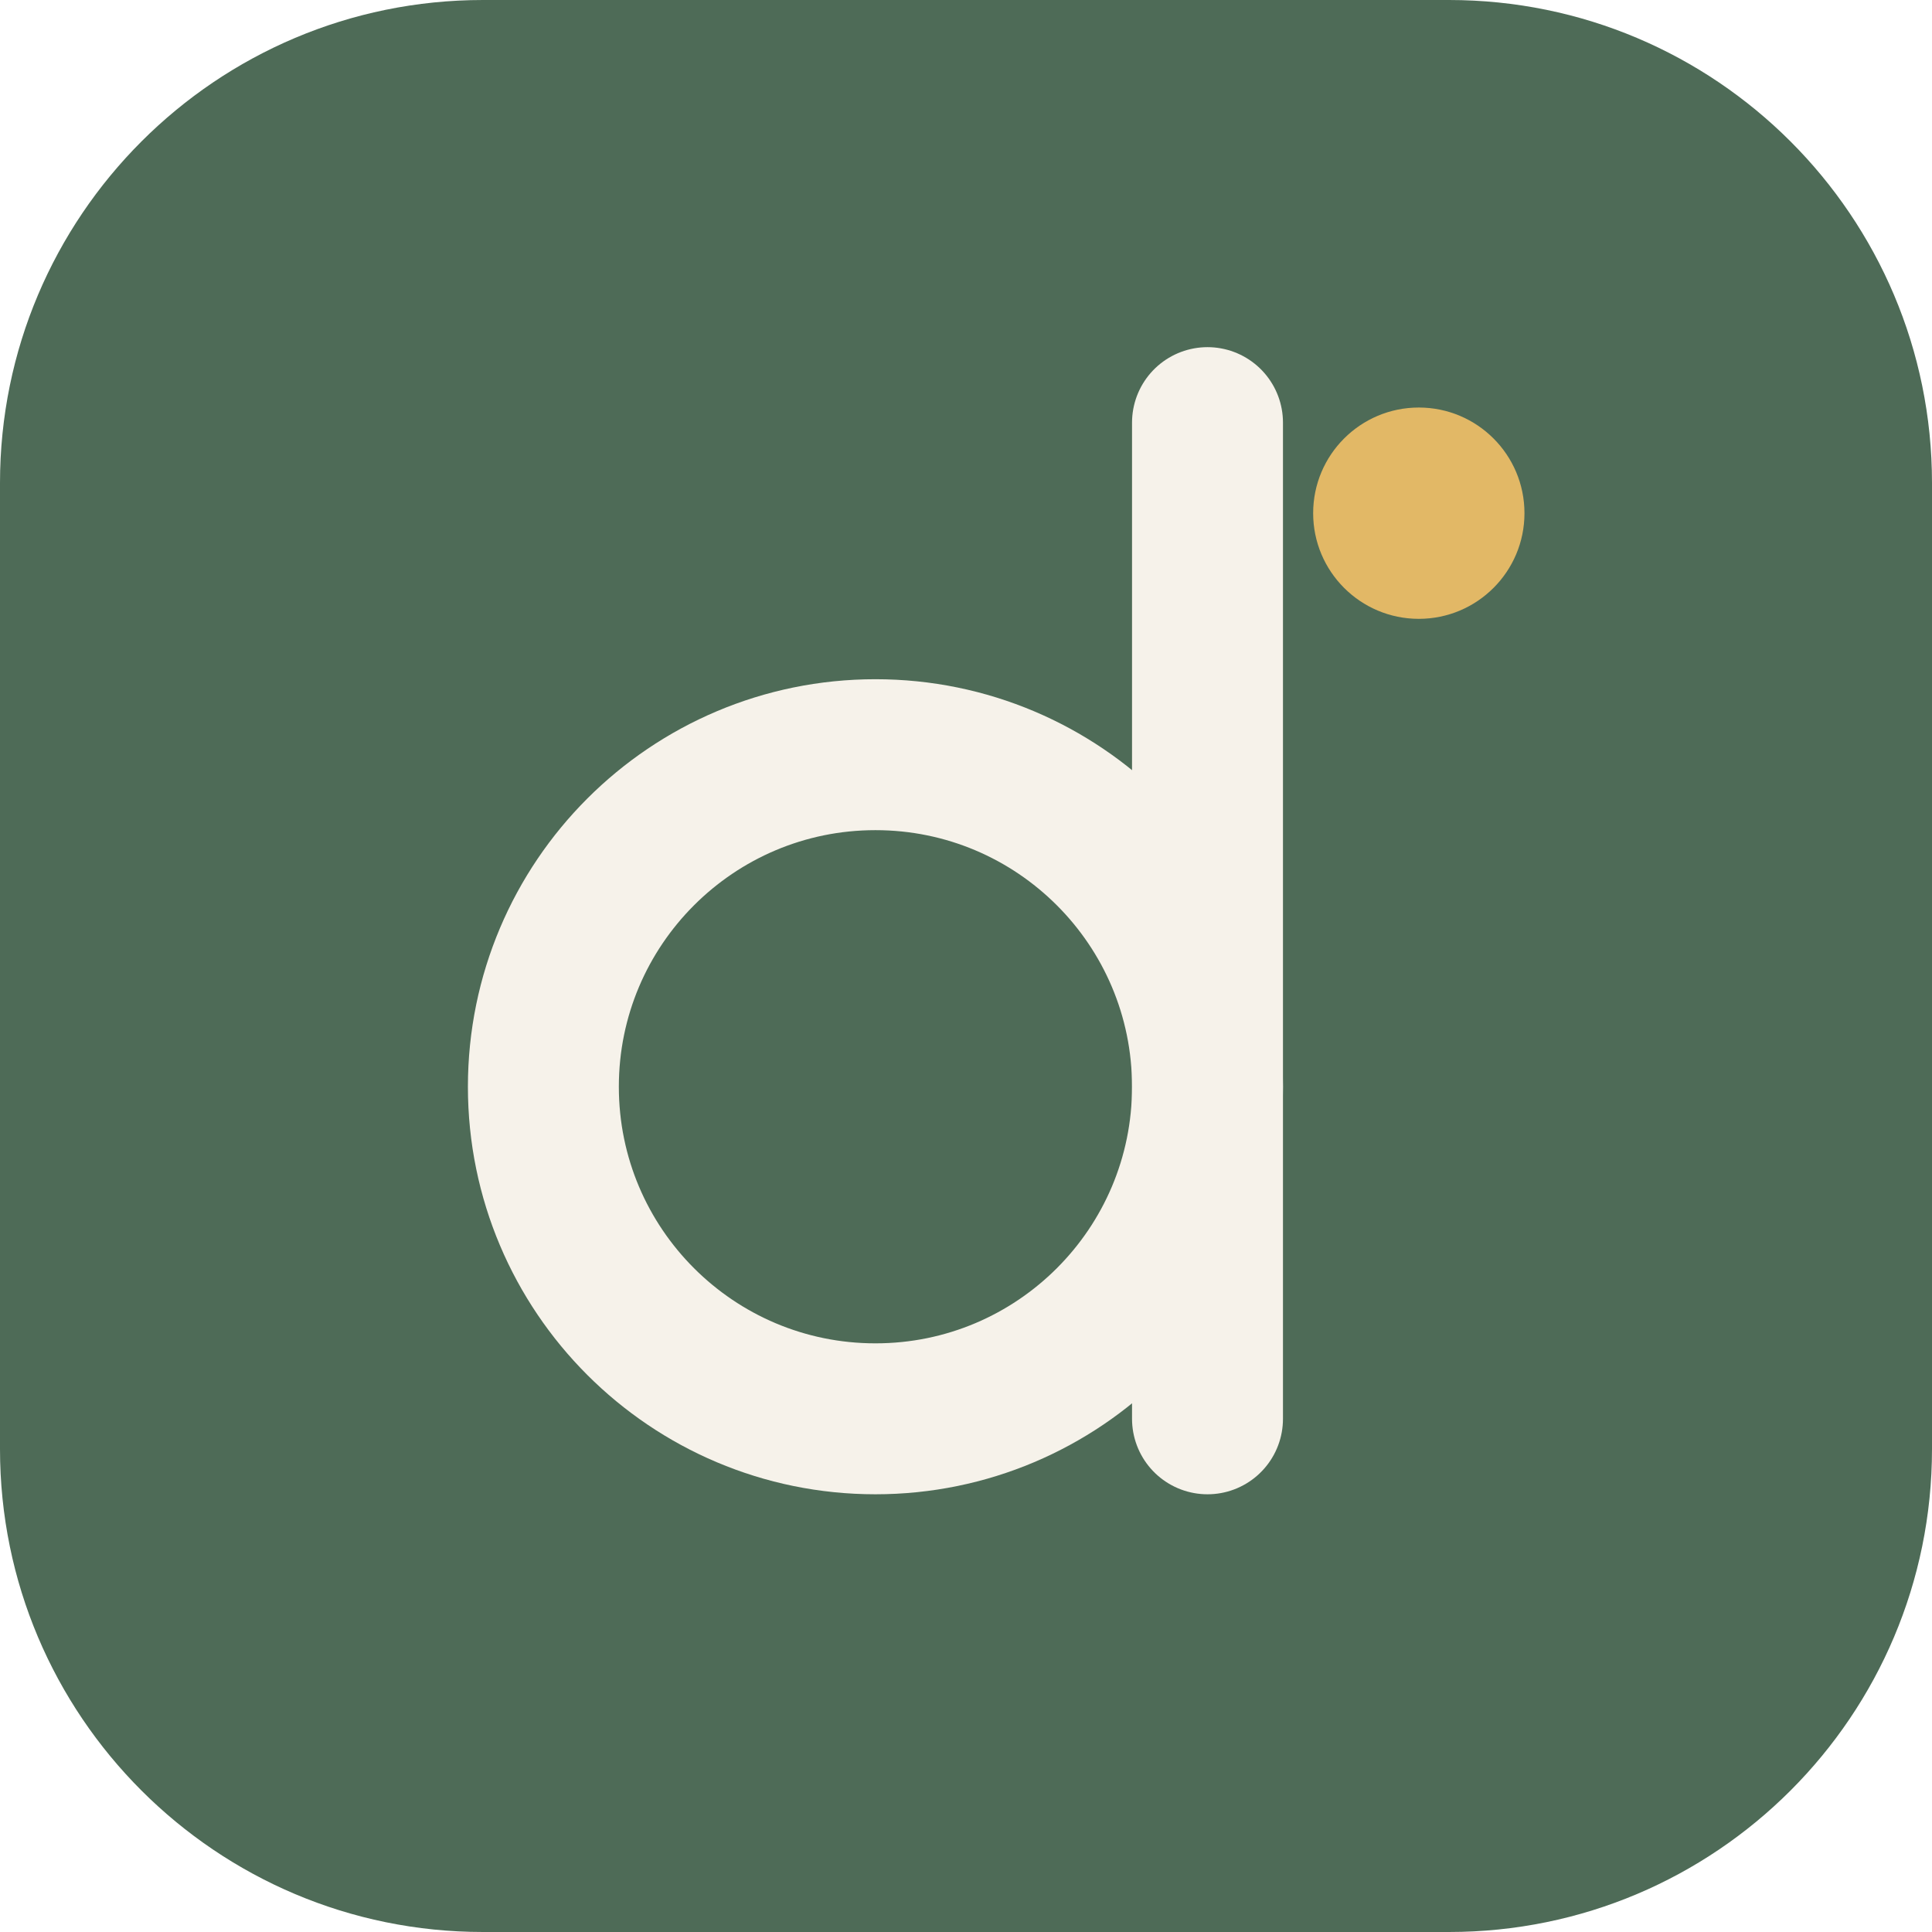
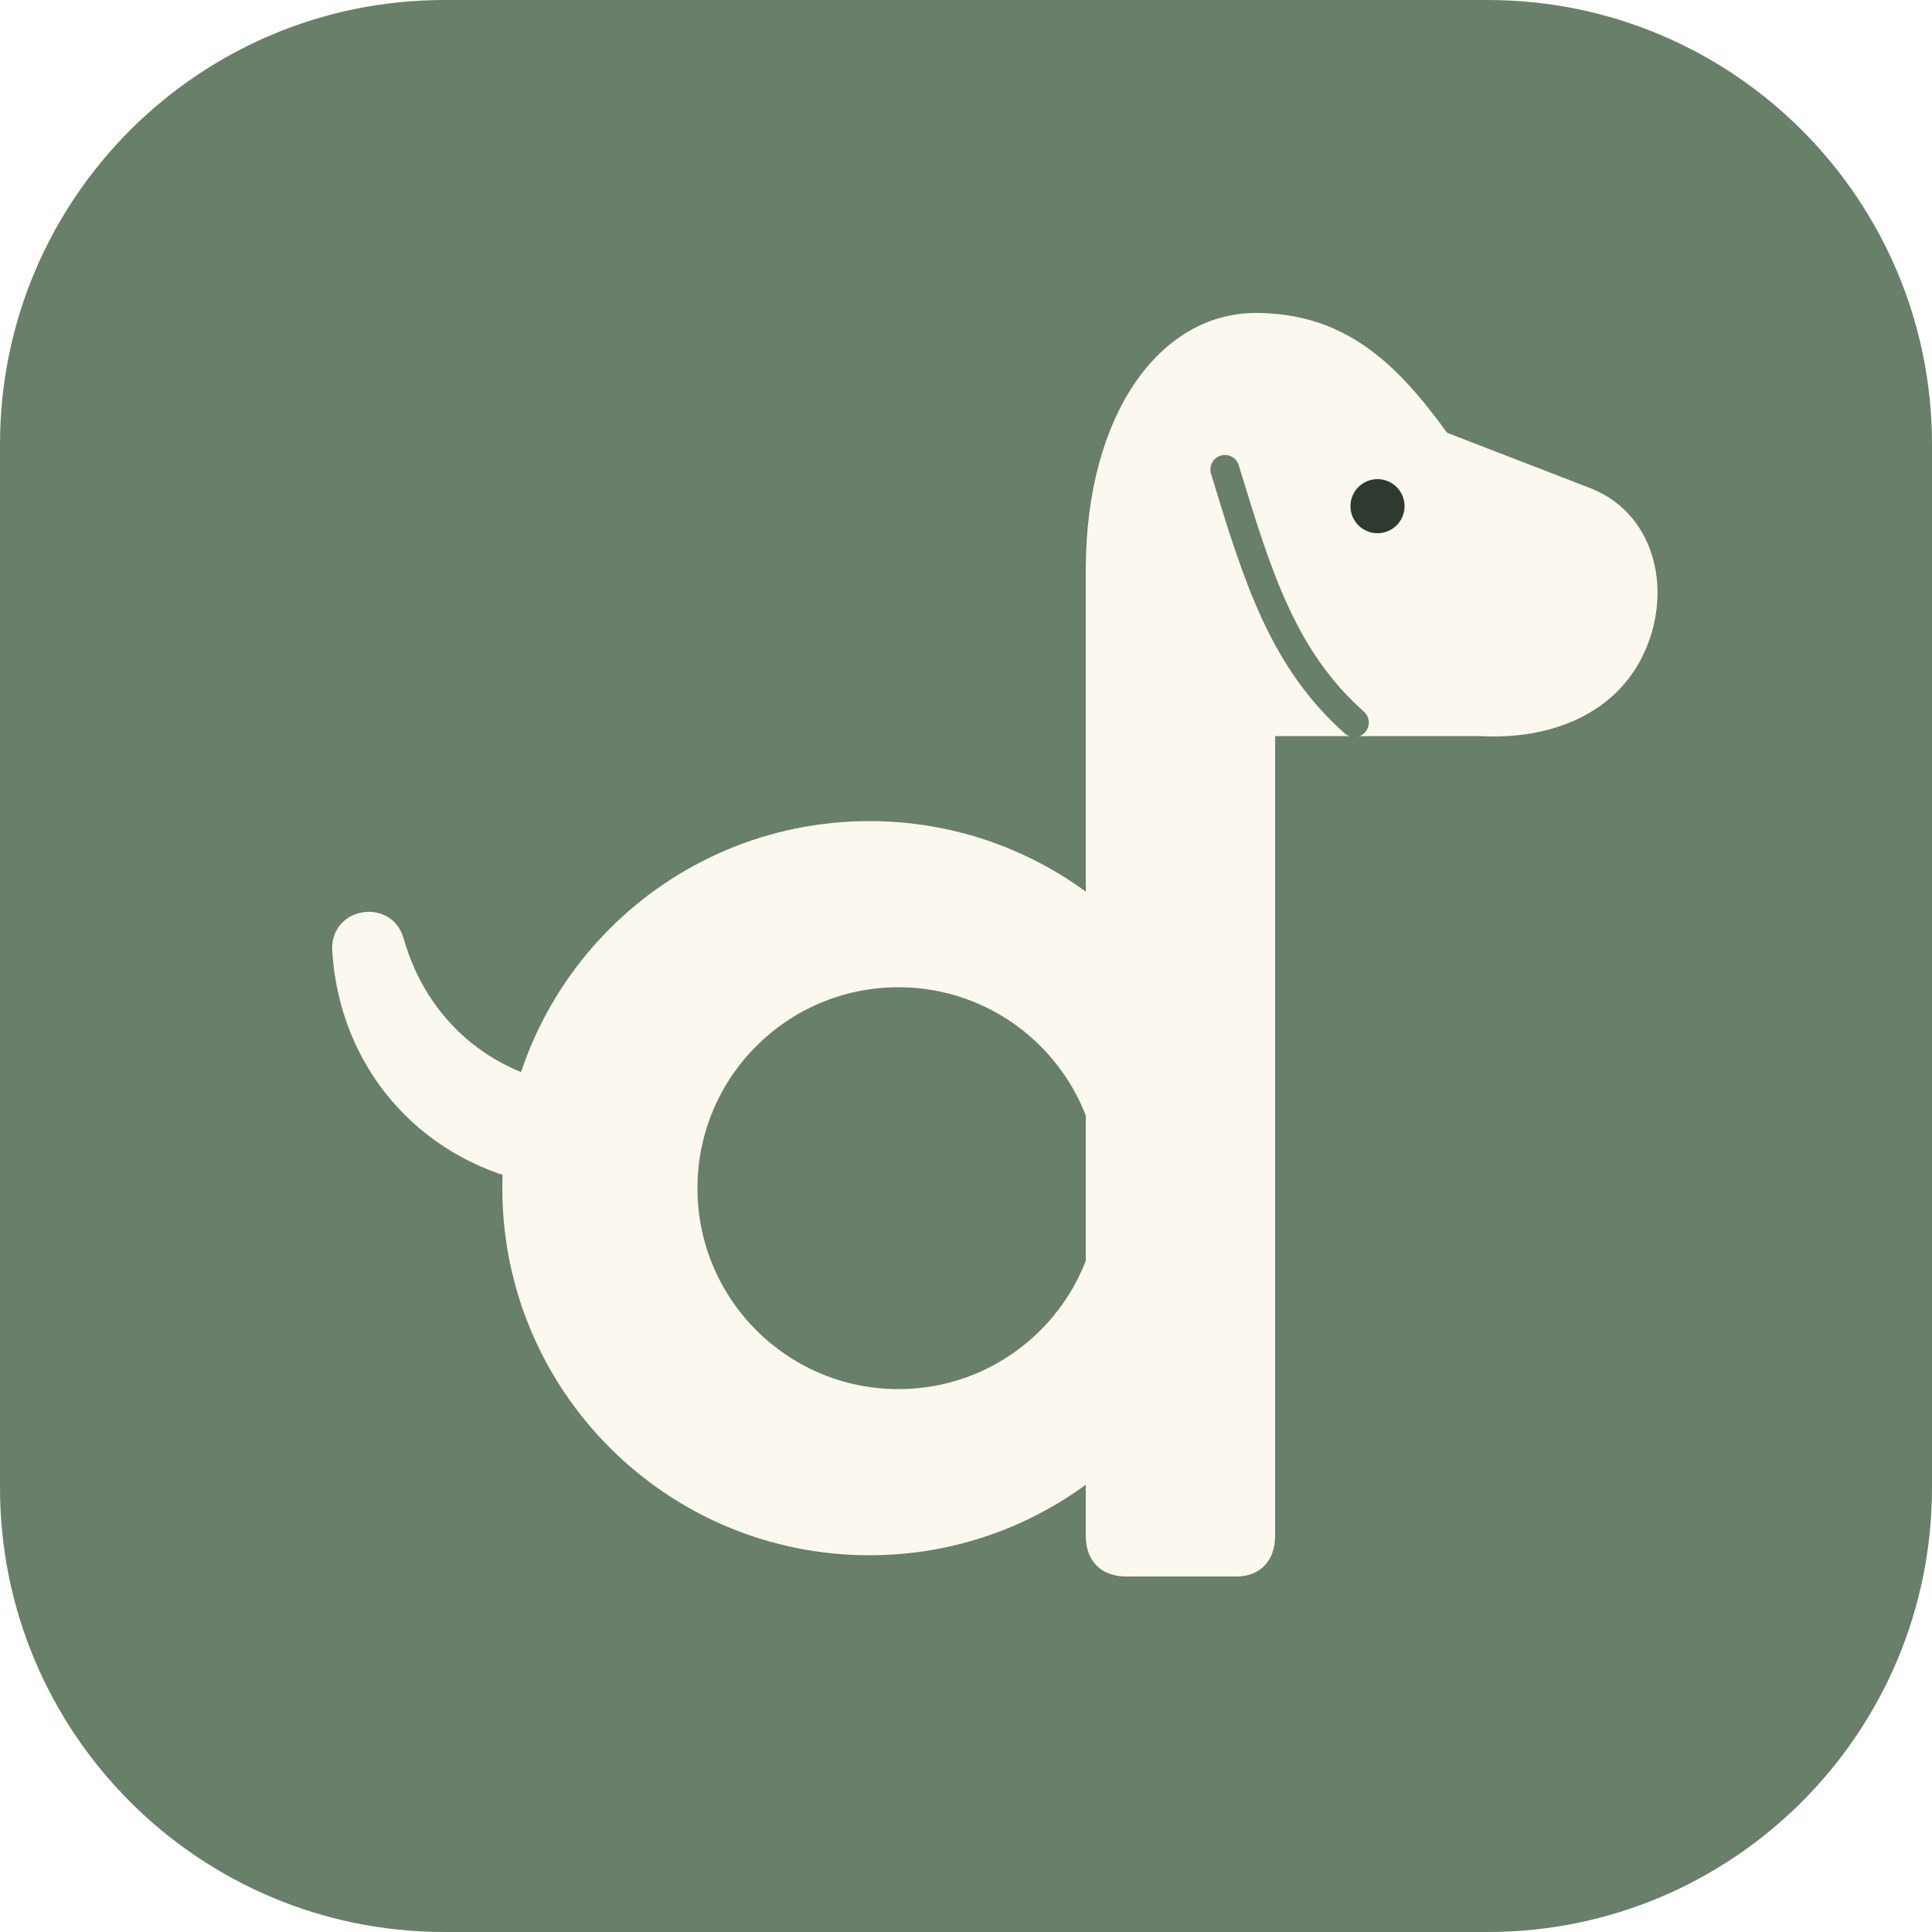
- <svg xmlns="http://www.w3.org/2000/svg" viewBox="0 0 64 64">
-   <rect width="64" height="64" rx="16" fill="#4E6B57" />
-   <circle cx="29" cy="36" r="11" fill="none" stroke="#F6F2EA" stroke-width="5" />
-   <path d="M40 14v33" stroke="#F6F2EA" stroke-width="5" stroke-linecap="round" />
-   <circle cx="47" cy="17" r="3.5" fill="#E2B866" />
+ <svg xmlns="http://www.w3.org/2000/svg" viewBox="0 0 100 100">
+   <rect width="100" height="100" rx="23" fill="#687F69" />
+   <g fill="#FBF8EF">
+     <path fill-rule="evenodd" d="M45 42.5a19 19 0 1 0 0 38a19 19 0 1 0 0-38Zm1.5 8.6a10.4 10.4 0 1 1 0 20.8a10.4 10.4 0 1 1 0-20.8Z" />
+     <path d="M56.2 79.5V29.5C56.2 21.5 60 16.2 65 16.2C69.6 16.2 72.3 18.8 74.9 22.4L82.4 25.3C85.8 26.7 86.6 30.8 85 34C83.5 37 80.2 38.3 76.6 38.1H66V79.5C66 80.8 65.2 81.6 64 81.6H58.3C57 81.6 56.2 80.8 56.2 79.5Z" />
+     <path d="M27.4 61.2C21.6 59.9 17.6 55.2 17.2 49.3C17 46.9 20.3 46.4 20.9 48.6C22.1 52.8 25.4 55.6 29.6 56.2Z" />
+   </g>
+   <path d="M63.4 24.3C65.1 29.9 66.4 34.1 70.1 37.4" fill="none" stroke="#687F69" stroke-width="1.5" stroke-linecap="round" />
+   <circle cx="71.3" cy="26.2" r="1.4" fill="#2E3A30" />
</svg>
